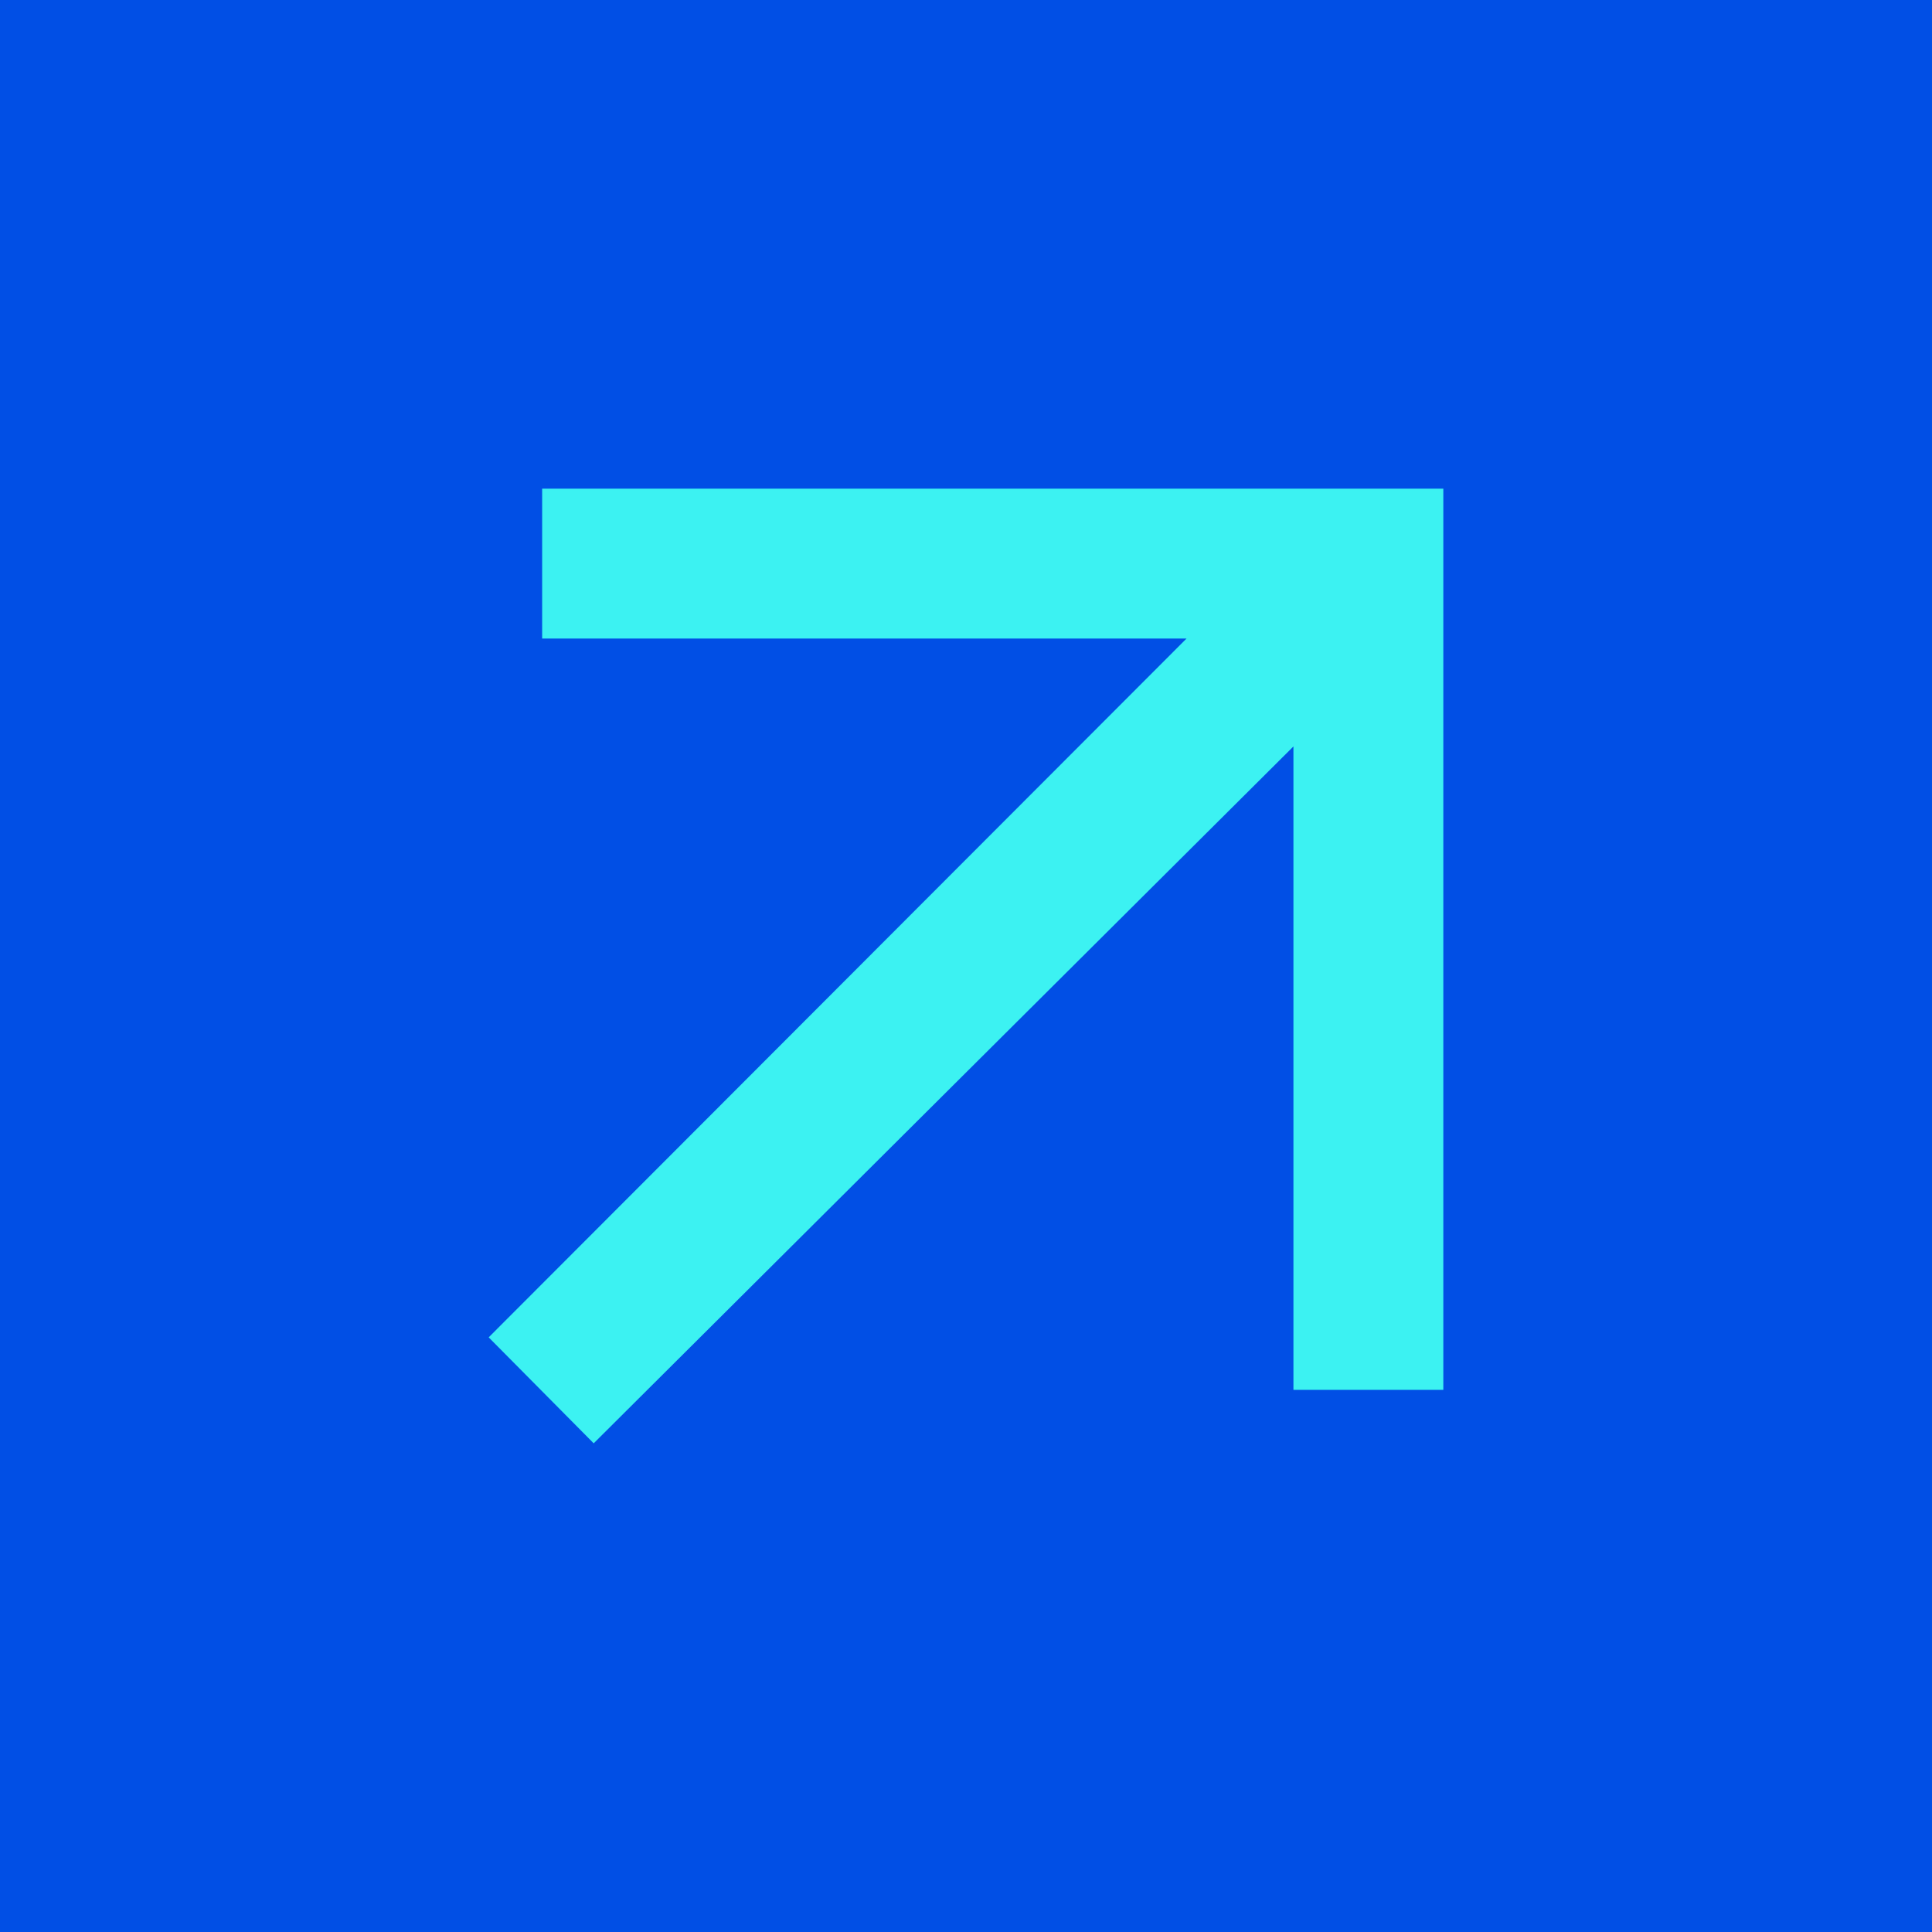
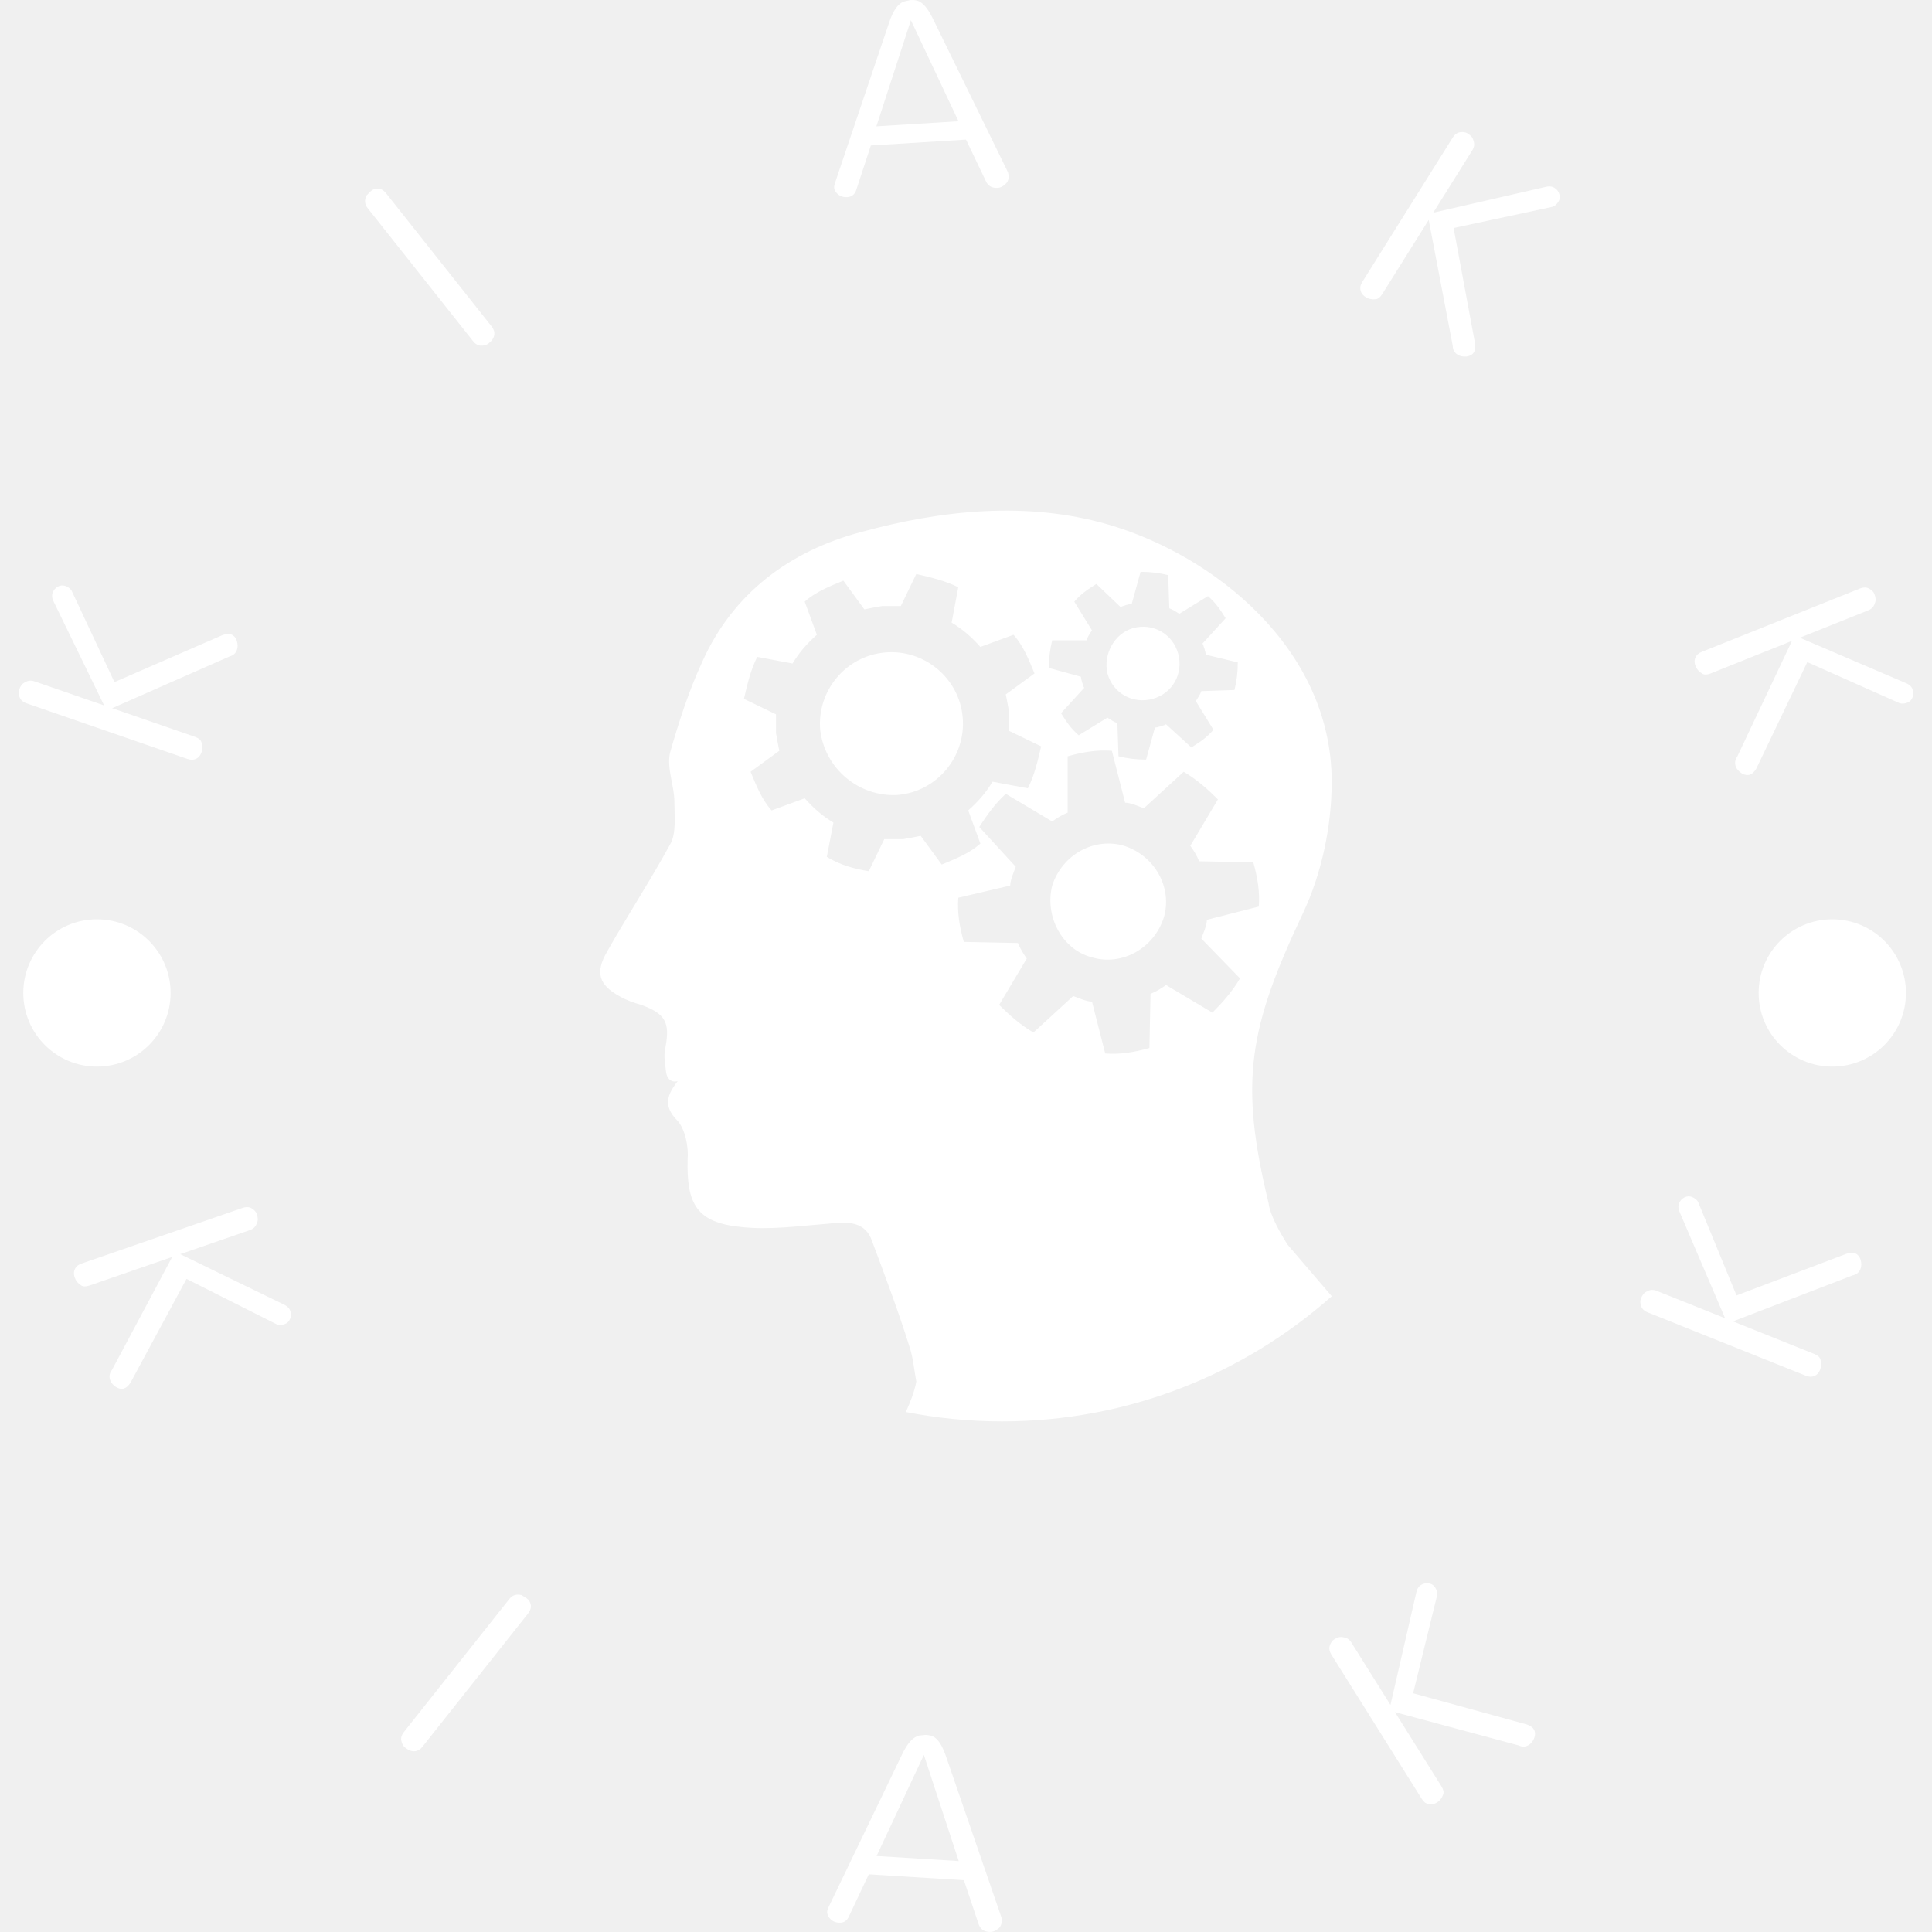
- <svg xmlns="http://www.w3.org/2000/svg" width="170" height="170" viewBox="0 0 170 170" fill="none">
-   <rect width="170" height="170" fill="#014FE5" />
-   <path fill-rule="evenodd" clip-rule="evenodd" d="M104.404 56.188H47.704V43H127V122.296H113.812V65.68L52.24 127L43 117.676L104.404 56.188Z" fill="#3CF2F2" />
+ <svg xmlns="http://www.w3.org/2000/svg" version="1.1" width="1500" height="1500" viewBox="0 0 1500 1500" id="svg18">
+   <defs id="defs18" />
+   <g transform="matrix(1,0,0,1,0,0.0004210439)" id="g17">
+     <svg viewBox="0 0 280 280" data-background-color="#ffffff" preserveAspectRatio="xMidYMid meet" height="1500" width="1500" version="1.1" id="svg17">
+       <g id="tight-bounds" transform="matrix(1,0,0,1,0,0.00003583239)">
+         <svg viewBox="0 0 280 280" height="280" width="280" version="1.1" id="svg16">
+           <g id="g16">
+             <svg viewBox="0 0 280 280" height="280" width="280" version="1.1" id="svg15">
+               <g id="g15">
+                 <svg viewBox="0 0 280 280" height="280" width="280" version="1.1" id="svg14">
+                   <g id="textblocktransform">
+                     <svg viewBox="0 0 280 280" height="280" width="280" id="textblock" version="1.1">
+                       <g id="g14">
+                         <svg viewBox="0 0 280 280" height="280" width="280" version="1.1" id="svg13">
+                           <g transform="matrix(1,0,0,1,86.99074,74.00337)" id="g2">
+                             <svg viewBox="0 0 106.019 131.993" height="131.993" width="106.019" version="1.1" id="svg1">
+                               <g id="g1">
+                                 <svg version="1.1" x="0" y="0" viewBox="9.733 4.953 72.288 89.999" enable-background="new 0 0 100 100" xml:space="preserve" height="131.993" width="106.019" class="icon-xg-0" data-fill-palette-color="accent" id="xg-0">
+                                   <path d="M65.422 45.17c-0.983 3.057-4.149 4.803-7.096 3.93-2.948-0.765-4.694-4.039-3.93-7.096 0.983-3.057 4.149-4.803 7.096-3.93C64.549 39.056 66.296 42.223 65.422 45.17zM64.331 23.553c1.965-0.545 3.056-2.51 2.51-4.476-0.545-1.965-2.51-3.056-4.476-2.51-1.856 0.545-2.948 2.62-2.51 4.476C60.4 23.008 62.366 24.098 64.331 23.553zM37.91 18.968c-3.93 0.327-6.769 3.821-6.441 7.642 0.437 3.822 3.821 6.66 7.642 6.441 3.93-0.327 6.769-3.821 6.441-7.642C45.225 21.479 41.731 18.64 37.91 18.968zM16.248 60.523c-0.109-1.092-0.279-1.599-0.062-2.581 0.437-2.402 0-3.276-2.402-4.149-0.764-0.219-1.42-0.437-2.184-0.873-1.965-1.092-2.402-2.293-1.201-4.367 1.965-3.493 4.258-6.987 6.223-10.589 0.655-1.092 0.437-2.838 0.437-4.258 0-1.528-0.764-3.276-0.437-4.803 0.873-3.057 1.856-6.114 3.166-8.952 3.057-6.878 8.734-11.027 15.721-12.882 7.97-2.184 16.375-3.057 24.345-0.764C70.443 9.36 82.015 18.639 82.015 31.74c0 4.367-0.983 9.061-2.838 12.992-5.35 11.353-6.332 16.594-3.385 28.712 0 0 0 1.092 1.856 4.04 0 0 1.863 2.174 4.373 5.103-8.679 7.689-20.087 12.365-32.594 12.365-3.249 0-6.421-0.323-9.494-0.924 0.401-0.906 0.842-1.952 1.034-3.006-0.219-1.201-0.328-2.402-0.655-3.385-1.092-3.493-2.402-6.987-3.712-10.48-0.655-1.965-2.402-1.965-4.258-1.746-2.838 0.219-5.895 0.655-8.734 0.328-4.367-0.437-5.35-2.293-5.241-6.659 0.109-1.201-0.219-2.948-0.983-3.821-1.528-1.528-0.983-2.62 0-3.93C16.426 61.591 16.248 60.523 16.248 60.523zM54.068 20.496l3.166 0.873c0 0.219 0.109 0.437 0.109 0.545 0.109 0.219 0.109 0.437 0.219 0.545l-2.293 2.51c0.545 0.873 0.983 1.528 1.746 2.184l2.838-1.746c0.328 0.219 0.655 0.437 0.983 0.545l0.109 3.276c0.873 0.219 1.747 0.328 2.729 0.328l0.873-3.166c0.219 0 0.437-0.109 0.545-0.109 0.219-0.109 0.437-0.109 0.545-0.219l2.51 2.293c0.873-0.545 1.528-0.983 2.184-1.746l-1.746-2.838c0.219-0.328 0.437-0.655 0.545-0.983l3.276-0.109c0.219-0.873 0.328-1.747 0.328-2.729l-3.166-0.764c0-0.219-0.109-0.437-0.109-0.545-0.109-0.219-0.109-0.437-0.219-0.545l2.293-2.51c-0.545-0.873-0.983-1.528-1.746-2.184l-2.838 1.747c-0.328-0.219-0.655-0.437-0.983-0.545l-0.109-3.276c-0.873-0.219-1.747-0.328-2.729-0.328l-0.873 3.166c-0.219 0-0.437 0.109-0.545 0.109-0.219 0.109-0.437 0.109-0.545 0.219L58.762 12.2c-0.873 0.545-1.528 0.983-2.184 1.747l1.746 2.838c-0.219 0.328-0.437 0.655-0.545 0.983h-3.384C54.177 18.64 54.068 19.514 54.068 20.496zM43.477 39.928c1.31-0.545 2.729-1.092 3.821-2.074l-1.201-3.276c0.983-0.873 1.747-1.747 2.402-2.838l3.493 0.655c0.655-1.31 0.983-2.729 1.31-4.149l-3.166-1.528c0-0.655 0-1.201 0-1.856-0.109-0.655-0.219-1.201-0.328-1.747l2.838-2.074c-0.545-1.31-1.092-2.729-2.074-3.821l-3.276 1.201c-0.873-0.983-1.747-1.746-2.838-2.402l0.655-3.493c-1.31-0.655-2.729-0.983-4.149-1.31l-1.528 3.166c-0.655 0-1.201 0-1.856 0-0.655 0.109-1.201 0.219-1.747 0.328l-2.074-2.838c-1.31 0.545-2.729 1.092-3.821 2.074l1.201 3.276c-0.983 0.873-1.747 1.746-2.402 2.838l-3.493-0.655c-0.655 1.31-0.983 2.729-1.31 4.149l3.166 1.528c0 0.655 0 1.201 0 1.856 0.109 0.655 0.219 1.201 0.328 1.747l-2.838 2.074c0.545 1.31 1.092 2.729 2.074 3.821l3.275-1.201c0.873 0.983 1.747 1.747 2.838 2.402l-0.655 3.385c1.201 0.764 2.73 1.2 4.149 1.419l1.528-3.166c0.655 0 1.201 0 1.856 0 0.655-0.109 1.201-0.219 1.747-0.328L43.477 39.928zM72.954 51.175l-3.821-3.93c0.109-0.328 0.219-0.545 0.328-0.873 0.109-0.328 0.219-0.655 0.219-0.983l5.131-1.31c0.109-1.42-0.109-2.838-0.545-4.367l-5.35-0.109c-0.219-0.545-0.545-1.092-0.873-1.528l2.729-4.585c-0.983-0.983-2.074-1.965-3.385-2.729l-3.93 3.602c-0.328-0.109-0.545-0.219-0.873-0.328-0.328-0.109-0.655-0.219-0.983-0.219l-1.31-5.131c-1.42-0.109-2.838 0.109-4.367 0.545v5.567c-0.545 0.219-1.092 0.545-1.528 0.873l-4.585-2.729c-0.981 0.874-1.856 2.075-2.62 3.277l3.602 3.93c-0.109 0.328-0.219 0.545-0.328 0.873-0.109 0.328-0.219 0.655-0.219 0.983l-5.131 1.201c-0.109 1.42 0.109 2.838 0.545 4.367l5.35 0.109c0.219 0.545 0.545 1.092 0.873 1.528l-2.729 4.585c0.983 0.983 2.074 1.965 3.385 2.729l3.93-3.602c0.328 0.109 0.545 0.219 0.873 0.328 0.328 0.109 0.655 0.219 0.983 0.219l1.31 5.131c1.42 0.109 2.838-0.109 4.367-0.545l0.109-5.35c0.545-0.219 1.092-0.545 1.528-0.873l4.585 2.729C71.207 53.577 72.19 52.485 72.954 51.175z" fill="#010c80" data-fill-palette-color="accent" id="path1" style="fill:#ffffff" />
+                                 </svg>
+                               </g>
+                             </svg>
+                           </g>
+                           <g id="g13">
+                             <path d="M16.251 102.637l11.999 4.147c0.516 0.178 0.826 0.43 0.932 0.755v0c0.186 0.501 0.195 0.993 0.028 1.478v0c-0.233 0.673-0.683 1.038-1.351 1.096v0c-0.219 0.002-0.457-0.042-0.715-0.131v0l-23.27-8.043c-0.547-0.189-0.893-0.492-1.037-0.908-0.147-0.41-0.17-0.759-0.071-1.049 0.1-0.289 0.215-0.52 0.345-0.694 0.137-0.171 0.311-0.308 0.523-0.41v0c0.413-0.258 0.862-0.304 1.346-0.137v0l10.111 3.495-7.277-14.965c-0.266-0.493-0.329-0.941-0.19-1.343 0.139-0.402 0.388-0.704 0.745-0.904 0.358-0.2 0.722-0.236 1.093-0.108 0.371 0.128 0.667 0.34 0.89 0.635v0l6.235 13.305 15.673-6.821c1.033-0.361 1.717-0.089 2.052 0.815v0c0.154 0.49 0.165 0.927 0.033 1.31v0c-0.178 0.516-0.545 0.843-1.1 0.982v0z" fill="#010c80" data-fill-palette-color="primary" id="path2" style="fill:#ffffff" />
+                             <path d="M68.541 49.416l-15.261-19.257c-0.442-0.558-0.492-1.172-0.149-1.843v0c0.141-0.154 0.347-0.36 0.618-0.617 0.271-0.257 0.619-0.381 1.045-0.369 0.425 0.011 0.817 0.244 1.176 0.697v0l15.261 19.257c0.508 0.641 0.555 1.279 0.141 1.913v0c-0.12 0.18-0.313 0.376-0.579 0.586-0.266 0.211-0.617 0.315-1.052 0.312-0.441 0.001-0.841-0.225-1.2-0.679z" fill="#010c80" data-fill-palette-color="primary" id="path3" style="fill:#ffffff" />
+                             <path d="M135.29 2.881l10.801 22.102c0.045 0.197 0.075 0.399 0.088 0.604 0.013 0.206-0.028 0.415-0.122 0.628-0.087 0.205-0.214 0.366-0.38 0.483v0c-0.32 0.326-0.682 0.502-1.087 0.527v0c-0.823 0.051-1.393-0.274-1.71-0.974v0l-2.881-6.022-13.786 0.85-2.08 6.327c-0.195 0.732-0.648 1.12-1.358 1.164-0.717 0.044-1.281-0.228-1.69-0.816v0c-0.119-0.199-0.184-0.385-0.195-0.558-0.01-0.166 0.029-0.388 0.119-0.667v0l7.846-23.251c0.572-1.748 1.296-2.77 2.171-3.064v0c0.237-0.048 0.539-0.117 0.907-0.206v0c0.684-0.042 1.205 0.079 1.562 0.364v0c0.57 0.378 1.168 1.215 1.795 2.509zM132.013 2.923l-5.001 15.387 11.904-0.734z" fill="#010c80" data-fill-palette-color="primary" id="path4" style="fill:#ffffff" />
+                             <path d="M207.06 31.867l-6.739 10.759c-0.29 0.462-0.605 0.709-0.945 0.738v0c-0.53 0.069-1.012-0.033-1.446-0.305v0c-0.603-0.378-0.858-0.899-0.765-1.562v0c0.047-0.214 0.144-0.436 0.289-0.667v0l13.07-20.866c0.307-0.491 0.68-0.76 1.117-0.807 0.432-0.051 0.778 0.005 1.038 0.167 0.259 0.162 0.459 0.327 0.598 0.493 0.136 0.172 0.23 0.372 0.283 0.601v0c0.159 0.461 0.102 0.908-0.169 1.342v0l-5.68 9.067 16.218-3.726c0.54-0.148 0.991-0.109 1.352 0.117 0.361 0.226 0.599 0.536 0.713 0.93 0.115 0.394 0.068 0.757-0.14 1.089-0.208 0.333-0.481 0.574-0.819 0.724v0l-14.367 3.083 3.122 16.806c0.12 1.088-0.299 1.693-1.255 1.816v0c-0.512 0.04-0.94-0.047-1.284-0.263v0c-0.462-0.29-0.699-0.72-0.71-1.292v0z" fill="#010c80" data-fill-palette-color="primary" id="path5" style="fill:#ffffff" />
+                             <path d="M259.707 92.878l-11.784 4.721c-0.506 0.203-0.906 0.216-1.199 0.039v0c-0.468-0.257-0.798-0.623-0.988-1.098v0c-0.265-0.661-0.164-1.232 0.303-1.713v0c0.164-0.145 0.373-0.268 0.626-0.369v0l22.855-9.155c0.537-0.215 0.997-0.213 1.379 0.007 0.379 0.214 0.626 0.462 0.74 0.746 0.114 0.284 0.178 0.534 0.193 0.751 0.009 0.219-0.033 0.436-0.126 0.652v0c-0.143 0.466-0.452 0.794-0.928 0.985v0l-9.931 3.978 15.298 6.547c0.524 0.199 0.865 0.496 1.023 0.891 0.158 0.395 0.168 0.786 0.029 1.171-0.139 0.386-0.391 0.651-0.756 0.798-0.364 0.146-0.727 0.18-1.088 0.102v0l-13.424-5.975-7.381 15.417c-0.544 0.949-1.239 1.192-2.085 0.727v0c-0.437-0.269-0.732-0.592-0.882-0.969v0c-0.203-0.506-0.14-0.994 0.188-1.462v0z" fill="#010c80" data-fill-palette-color="primary" id="path6" style="fill:#ffffff" />
+                             <path d="M24.96 182.163l-11.998 4.148c-0.516 0.178-0.915 0.172-1.199-0.019v0c-0.455-0.279-0.767-0.661-0.935-1.145v0c-0.233-0.673-0.104-1.238 0.386-1.696v0c0.171-0.137 0.385-0.249 0.643-0.338v0l23.27-8.043c0.547-0.189 1.006-0.165 1.377 0.073 0.369 0.232 0.603 0.492 0.703 0.781 0.1 0.289 0.152 0.542 0.156 0.759-0.002 0.219-0.054 0.434-0.157 0.646v0c-0.165 0.458-0.49 0.771-0.974 0.938v0l-10.112 3.495 14.965 7.277c0.514 0.224 0.84 0.537 0.98 0.94 0.139 0.402 0.13 0.793-0.029 1.171-0.158 0.378-0.422 0.632-0.793 0.76-0.371 0.128-0.735 0.145-1.091 0.05v0l-13.121-6.616-8.116 15.044c-0.589 0.922-1.295 1.131-2.117 0.626v0c-0.424-0.29-0.702-0.627-0.835-1.01v0c-0.178-0.516-0.092-0.999 0.259-1.452v0z" fill="#010c80" data-fill-palette-color="secondary" id="path7" style="fill:#ffffff" />
+                             <path d="M58.556 250.993l15.262-19.257c0.442-0.558 1.029-0.747 1.76-0.566v0c0.182 0.102 0.43 0.256 0.742 0.461 0.313 0.205 0.512 0.516 0.598 0.933 0.086 0.416-0.051 0.851-0.41 1.304v0l-15.261 19.257c-0.508 0.641-1.118 0.833-1.83 0.574v0c-0.203-0.076-0.437-0.219-0.704-0.43-0.266-0.211-0.447-0.528-0.543-0.953-0.102-0.429 0.027-0.87 0.386-1.323z" fill="#010c80" data-fill-palette-color="secondary" id="path8" style="fill:#ffffff" />
+                             <path d="M137.154 254.695l8.005 23.261c0.021 0.201 0.025 0.405 0.012 0.611-0.013 0.206-0.079 0.408-0.197 0.608-0.112 0.193-0.257 0.337-0.437 0.433v0c-0.357 0.285-0.739 0.414-1.144 0.389v0c-0.823-0.051-1.349-0.443-1.577-1.177v0l-2.12-6.33-13.786-0.85-2.841 6.024c-0.283 0.702-0.78 1.032-1.491 0.988-0.717-0.044-1.243-0.383-1.577-1.017v0c-0.094-0.212-0.135-0.405-0.124-0.578 0.01-0.166 0.077-0.382 0.2-0.647v0l10.642-22.112c0.783-1.665 1.626-2.589 2.531-2.773v0c0.241-0.018 0.55-0.049 0.925-0.093v0c0.684 0.042 1.186 0.226 1.506 0.552v0c0.519 0.445 1.01 1.349 1.473 2.711zM133.896 254.334l-6.853 14.656 11.904 0.734z" fill="#010c80" data-fill-palette-color="secondary" id="path9" style="fill:#ffffff" />
+                             <path d="M202.168 248.134l6.739 10.759c0.29 0.462 0.374 0.853 0.252 1.173v0c-0.169 0.507-0.471 0.896-0.905 1.167v0c-0.603 0.378-1.183 0.38-1.739 0.006v0c-0.172-0.136-0.33-0.32-0.475-0.55v0l-13.07-20.866c-0.307-0.491-0.387-0.943-0.238-1.358 0.143-0.411 0.344-0.698 0.603-0.86 0.259-0.162 0.494-0.27 0.704-0.324 0.214-0.047 0.435-0.045 0.665 0.008v0c0.484 0.058 0.862 0.304 1.134 0.738v0l5.679 9.067 3.725-16.218c0.102-0.551 0.334-0.939 0.695-1.165 0.361-0.226 0.743-0.305 1.148-0.236 0.404 0.069 0.71 0.269 0.919 0.602 0.208 0.333 0.306 0.683 0.294 1.052v0l-3.496 14.272 16.483 4.526c1.031 0.367 1.393 1.008 1.086 1.922v0c-0.187 0.478-0.453 0.825-0.796 1.04v0c-0.462 0.29-0.953 0.314-1.473 0.075v0z" fill="#010c80" data-fill-palette-color="secondary" id="path10" style="fill:#ffffff" />
+                             <path d="M251.154 191.506l11.784 4.72c0.506 0.203 0.805 0.469 0.895 0.8v0c0.162 0.509 0.147 1.001-0.044 1.477v0c-0.265 0.661-0.732 1.004-1.401 1.029v0c-0.219-0.009-0.455-0.064-0.708-0.165v0l-22.855-9.155c-0.537-0.215-0.868-0.534-0.993-0.957-0.127-0.416-0.134-0.767-0.02-1.051 0.114-0.284 0.24-0.51 0.378-0.676 0.145-0.164 0.325-0.293 0.542-0.385v0c0.425-0.238 0.875-0.262 1.351-0.072v0l9.931 3.978-6.547-15.298c-0.242-0.505-0.284-0.956-0.126-1.351 0.158-0.395 0.421-0.684 0.789-0.867 0.367-0.183 0.733-0.201 1.097-0.055 0.364 0.146 0.65 0.372 0.857 0.677v0l5.587 13.591 15.983-6.058c1.049-0.311 1.719-0.007 2.011 0.913v0c0.131 0.497 0.121 0.933-0.031 1.31v0c-0.203 0.506-0.585 0.816-1.146 0.928v0z" fill="#010c80" data-fill-palette-color="secondary" id="path11" style="fill:#ffffff" />
+                             <path d="M3.375 143.905c0-5.895 4.779-10.675 10.675-10.674 5.895 0 10.675 4.779 10.675 10.674 0 5.895-4.779 10.675-10.675 10.675-5.895 0-10.675-4.779-10.675-10.675z" fill="#010c80" data-fill-palette-color="primary" id="path12" style="fill:#ffffff" />
+                             <path d="M254.877 143.905c0-5.895 4.779-10.675 10.675-10.674 5.895 0 10.675 4.779 10.674 10.674 0 5.895-4.779 10.675-10.674 10.675-5.895 0-10.675-4.779-10.675-10.675z" fill="#010c80" data-fill-palette-color="primary" id="path13" style="fill:#ffffff" />
+                           </g>
+                         </svg>
+                       </g>
+                     </svg>
+                   </g>
+                 </svg>
+               </g>
+             </svg>
+           </g>
+           <defs id="defs16" />
+         </svg>
+         <rect width="280" height="280" fill="none" stroke="none" visibility="hidden" id="rect16" />
+       </g>
+     </svg>
+   </g>
</svg>
